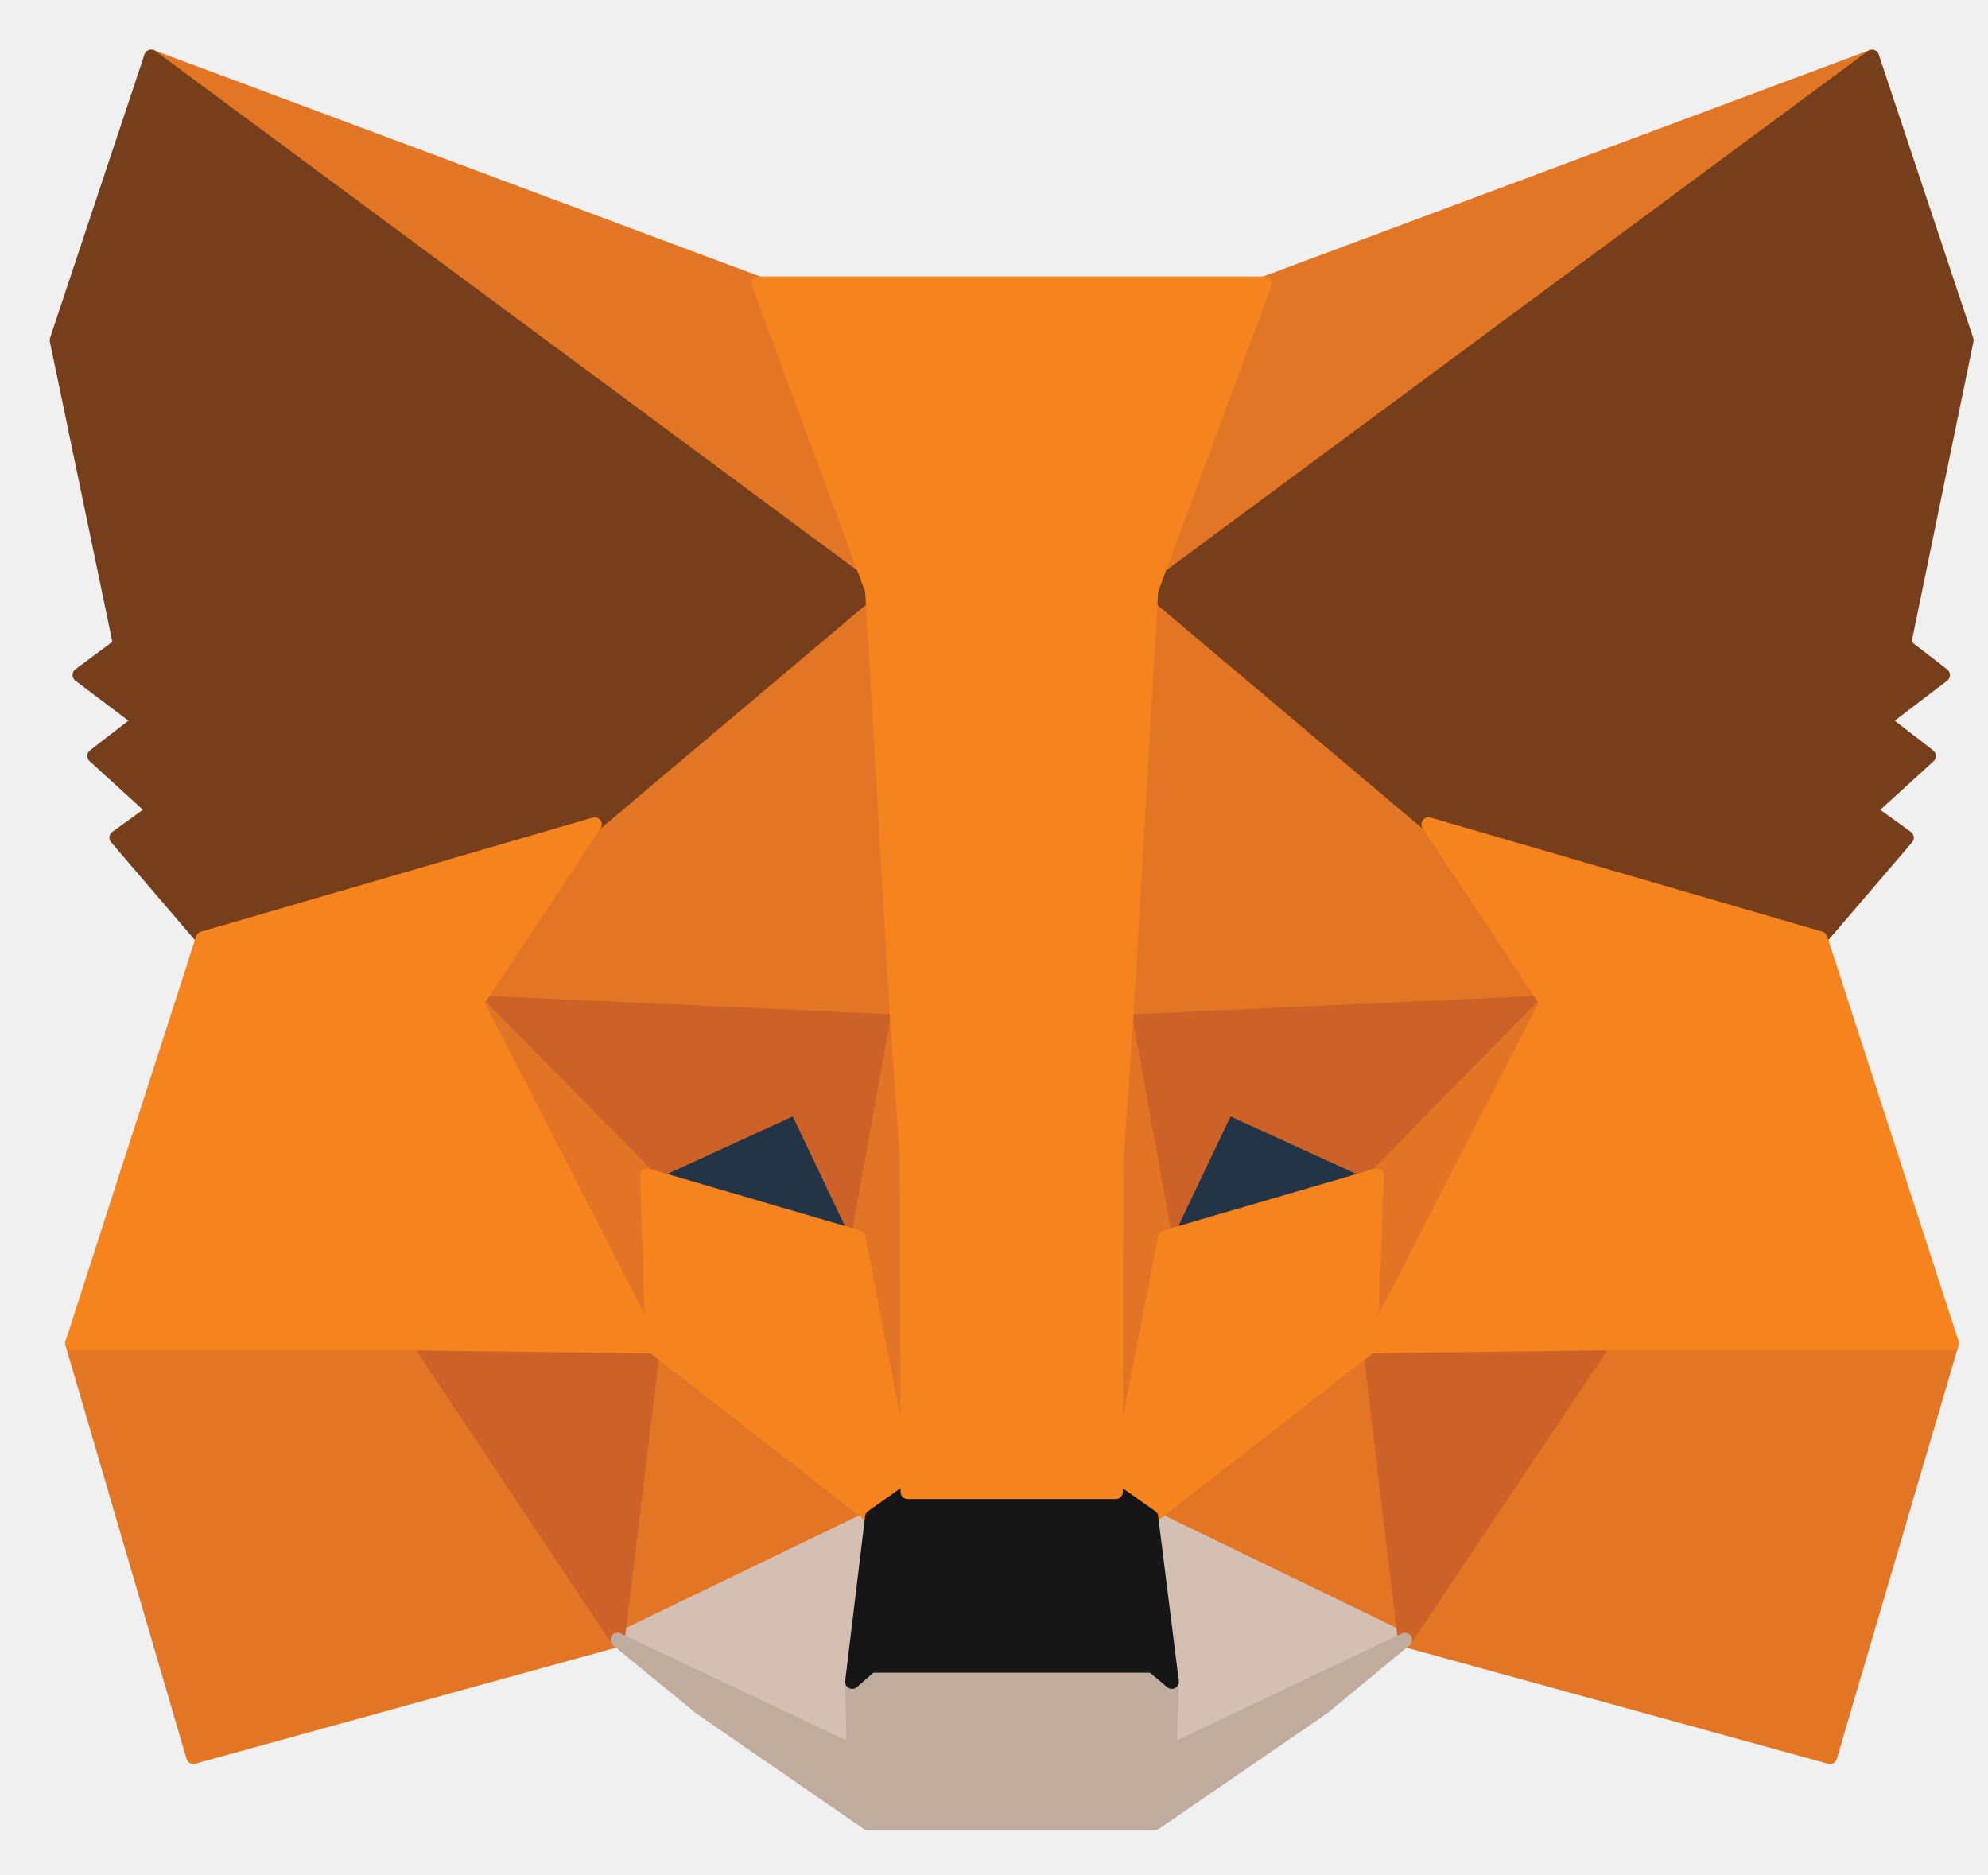
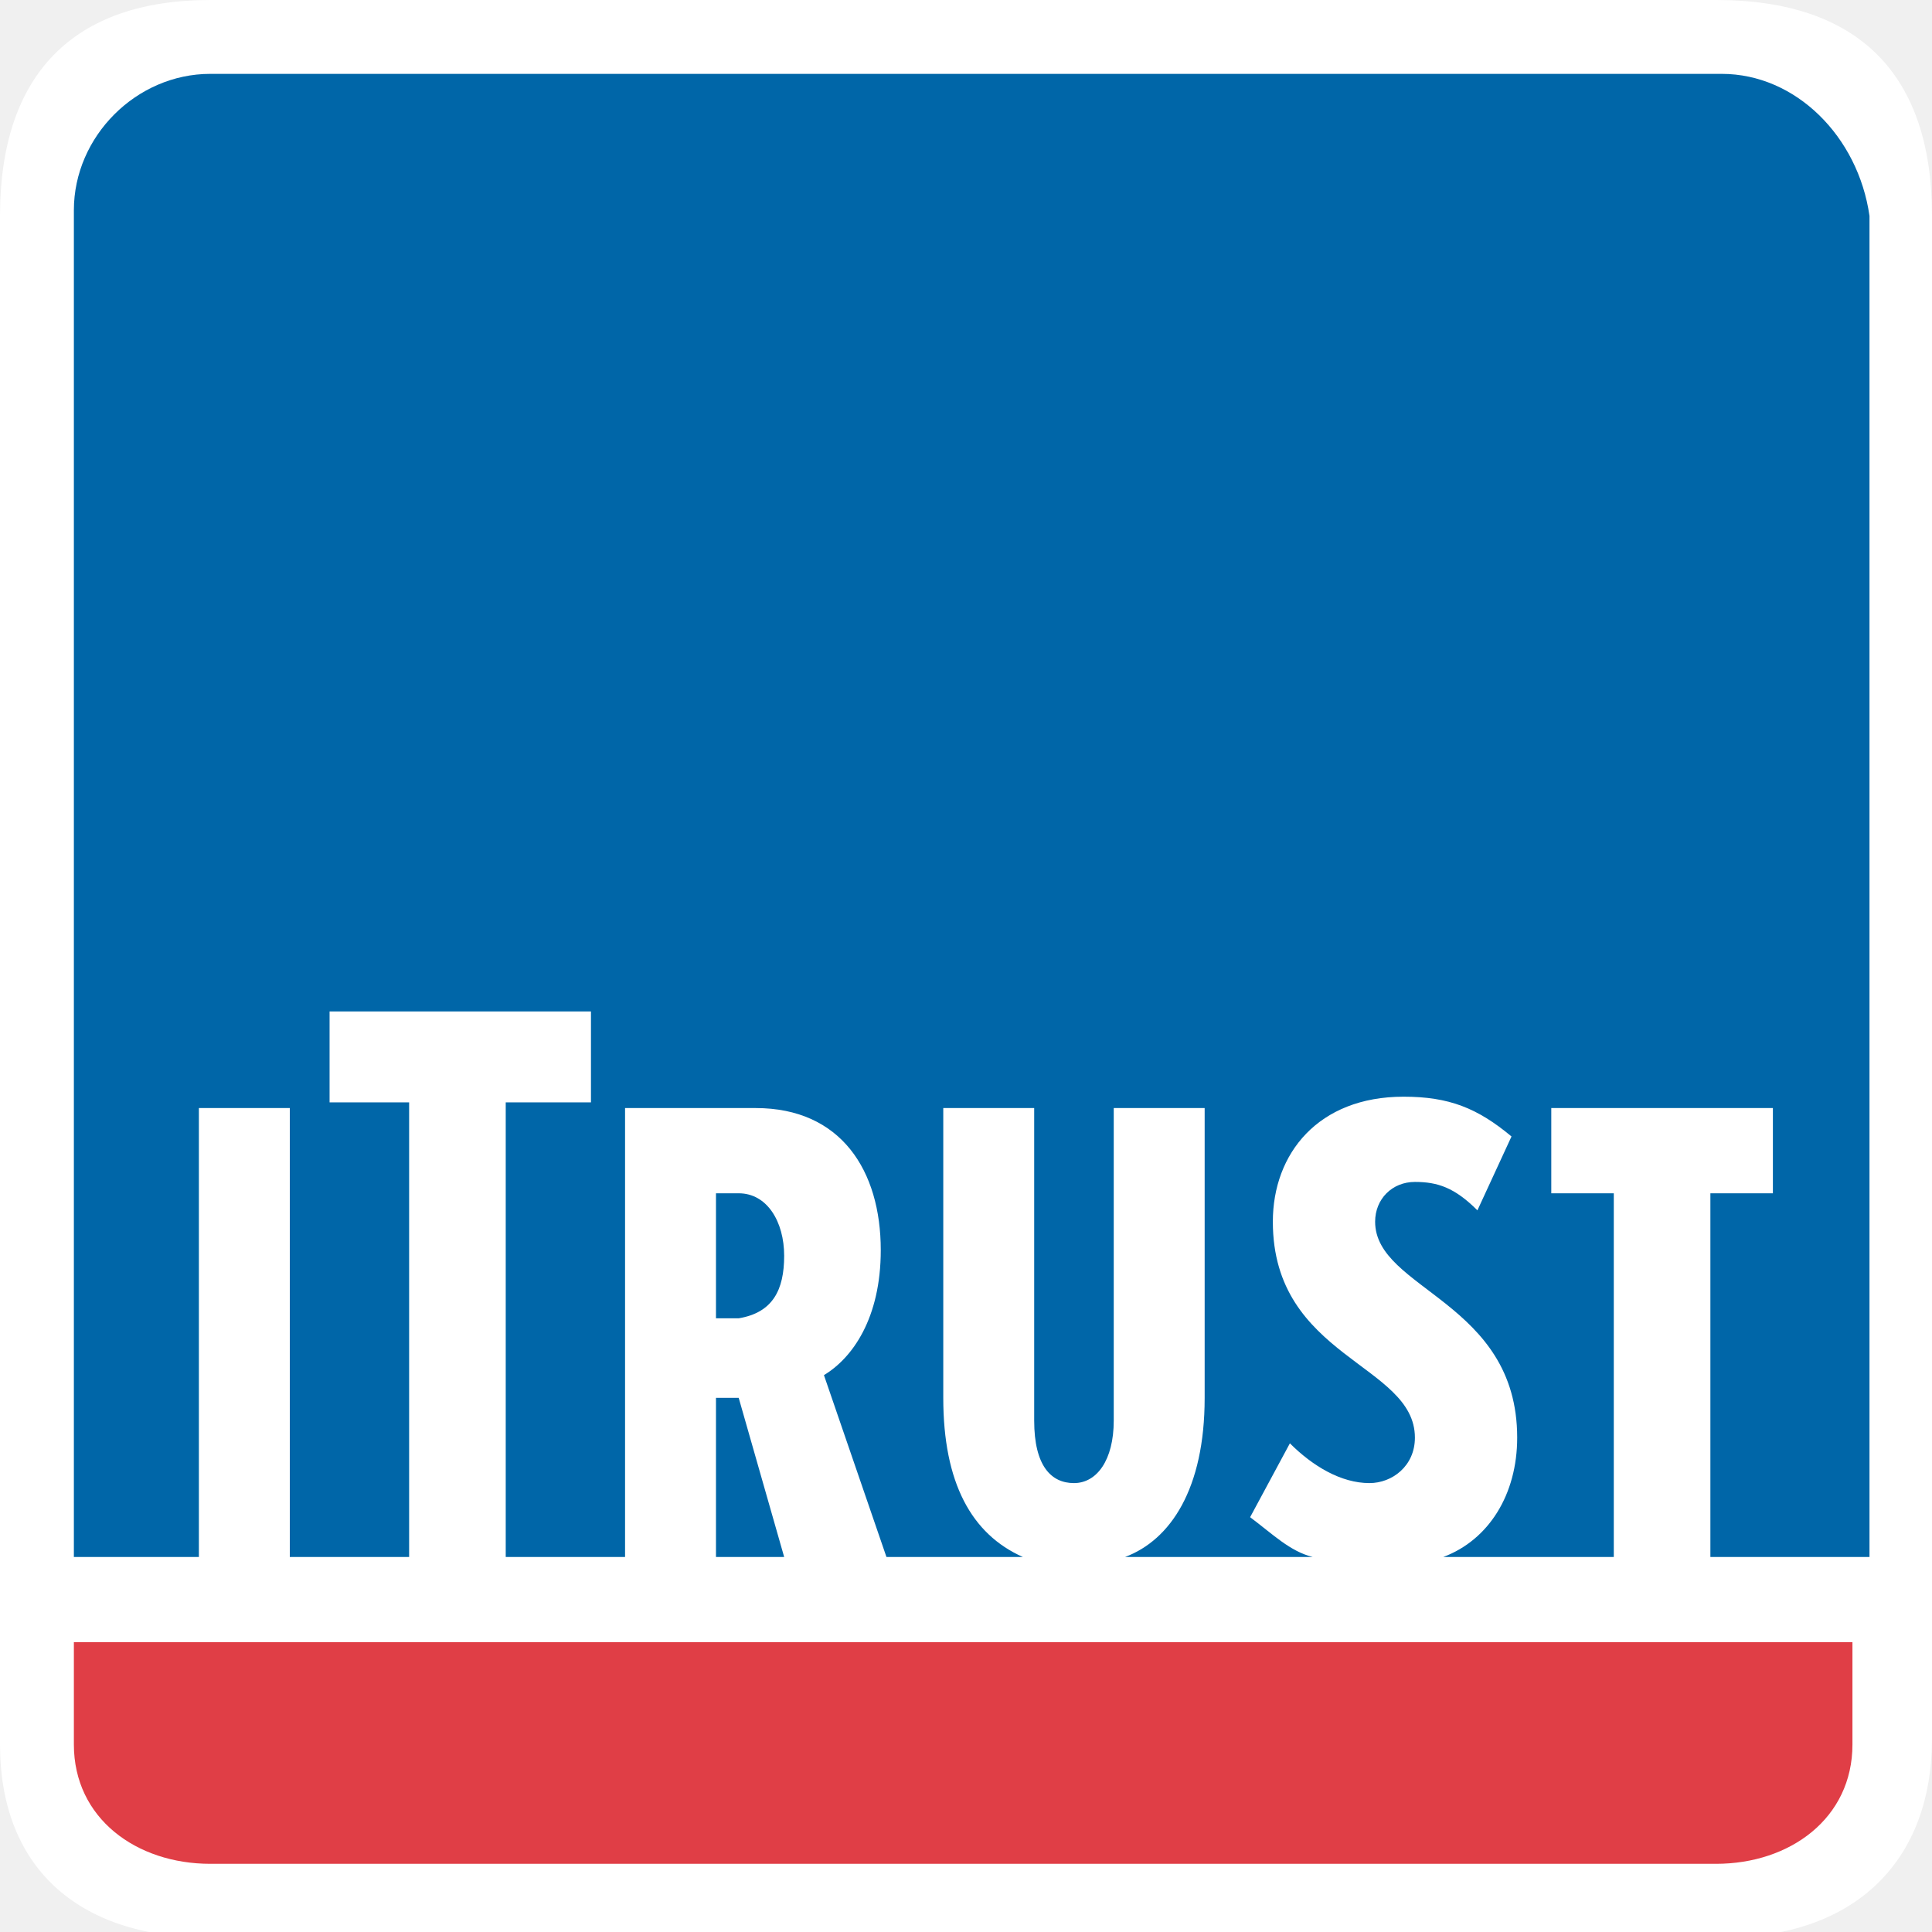
- <svg xmlns="http://www.w3.org/2000/svg" fill="none" height="33" viewBox="0 0 35 33" width="35">
-   <g stroke-linecap="round" stroke-linejoin="round" stroke-width=".25">
-     <path d="m32.958 1-13.134 9.718 2.442-5.727z" fill="#e17726" stroke="#e17726" />
-     <g fill="#e27625" stroke="#e27625">
-       <path d="m2.663 1 13.017 9.809-2.325-5.818z" />
-       <path d="m28.23 23.534-3.495 5.339 7.483 2.06 2.144-7.282z" />
-       <path d="m1.273 23.65 2.131 7.282 7.47-2.06-3.482-5.339z" />
-       <path d="m10.471 14.515-2.079 3.136 7.405.337-.247-7.969z" />
-       <path d="m25.151 14.515-5.157-4.587-.169 8.06 7.405-.337z" />
-       <path d="m10.873 28.872 4.482-2.164-3.858-3.006z" />
-       <path d="m20.266 26.708 4.469 2.164-.611-5.17z" />
-     </g>
-     <path d="m24.735 28.872-4.469-2.164.364 2.902-.039 1.231z" fill="#d5bfb2" stroke="#d5bfb2" />
-     <path d="m10.873 28.872 4.157 1.97-.026-1.231.351-2.902z" fill="#d5bfb2" stroke="#d5bfb2" />
-     <path d="m15.108 21.784-3.716-1.088 2.624-1.205z" fill="#233447" stroke="#233447" />
-     <path d="m20.513 21.784 1.091-2.293 2.637 1.205z" fill="#233447" stroke="#233447" />
-     <path d="m10.873 28.872.649-5.339-4.131.117z" fill="#cc6228" stroke="#cc6228" />
-     <path d="m24.098 23.534.637 5.339 3.495-5.222z" fill="#cc6228" stroke="#cc6228" />
-     <path d="m27.229 17.651-7.405.337.689 3.797 1.091-2.293 2.637 1.205z" fill="#cc6228" stroke="#cc6228" />
-     <path d="m11.393 20.696 2.624-1.205 1.091 2.293.689-3.797-7.405-.337z" fill="#cc6228" stroke="#cc6228" />
-     <path d="m8.392 17.651 3.105 6.051-.104-3.006z" fill="#e27525" stroke="#e27525" />
-     <path d="m24.241 20.696-.117 3.006 3.105-6.051z" fill="#e27525" stroke="#e27525" />
-     <path d="m15.797 17.988-.689 3.797.87 4.483.195-5.909z" fill="#e27525" stroke="#e27525" />
-     <path d="m19.824 17.988-.364 2.358.182 5.922.87-4.483z" fill="#e27525" stroke="#e27525" />
-     <path d="m20.513 21.784-.87 4.483.624.441 3.858-3.006.117-3.006z" fill="#f5841f" stroke="#f5841f" />
-     <path d="m11.393 20.696.104 3.006 3.858 3.006.624-.441-.87-4.483z" fill="#f5841f" stroke="#f5841f" />
-     <path d="m20.591 30.842.039-1.231-.338-.285h-4.963l-.325.285.026 1.231-4.157-1.97 1.455 1.192 2.949 2.034h5.054l2.962-2.034 1.442-1.192z" fill="#c0ac9d" stroke="#c0ac9d" />
-     <path d="m20.266 26.708-.624-.441h-3.663l-.624.441-.351 2.902.325-.285h4.963l.338.285z" fill="#161616" stroke="#161616" />
-     <path d="m33.517 11.353 1.104-5.364-1.663-4.989-12.692 9.394 4.885 4.12 6.898 2.009 1.52-1.775-.663-.479 1.052-.959-.805-.622 1.052-.803z" fill="#763e1a" stroke="#763e1a" />
-     <path d="m1 5.989 1.117 5.364-.715.531 1.065.803-.805.622 1.052.959-.663.479 1.52 1.775 6.898-2.009 4.885-4.12-12.692-9.394z" fill="#763e1a" stroke="#763e1a" />
-     <path d="m32.049 16.523-6.898-2.009 2.079 3.136-3.105 6.051 4.105-.052h6.132z" fill="#f5841f" stroke="#f5841f" />
-     <path d="m10.47 14.515-6.898 2.009-2.299 7.127h6.119l4.105.052-3.105-6.051z" fill="#f5841f" stroke="#f5841f" />
-     <path d="m19.824 17.988.442-7.593 2.001-5.403h-8.912l2.001 5.403.442 7.593.169 2.384.013 5.896h3.663l.013-5.896z" fill="#f5841f" stroke="#f5841f" />
+ <svg xmlns="http://www.w3.org/2000/svg" version="1.1" id="图层_2" x="0px" y="0px" viewBox="0 0 34 34" style="enable-background:new 0 0 34 34;" xml:space="preserve">
+   <style type="text/css">
+ 	.st0{fill:#FFFFFF;}
+ 	.st1{fill:#E03E46;}
+ 	.st2{fill:#0066A8;}
+ </style>
+   <path class="st0" d="M34,30.6c0,2.1-1.3,3.5-3.7,3.5H3.7c-2.4,0-3.7-1.3-3.7-3.4V3.8C0,1.3,1.3,0,3.7,0h26.5C32.7,0,34,1.3,34,3.8  V30.6" />
+   <path class="st1" d="M3.7,32.8h26.5c1.3,0,2.4-0.8,2.4-2.1v-1.8H1.3v1.8C1.3,32,2.4,32.8,3.7,32.8" />
+   <g>
+     <polygon class="st2" points="12.6,24.6 12.6,27.4 13.8,27.4 13,24.6  " />
+     <path class="st2" d="M13.8,22.1c0-0.6-0.3-1.1-0.8-1.1h-0.4v2.2H13C13.6,23.1,13.8,22.7,13.8,22.1z" />
+     <path class="st2" d="M30.3,1.3H3.7c-1.3,0-2.4,1.1-2.4,2.4v23.7h2.2v-7.9h1.6v7.9h0.2h1.9v-8H5.8v-1.6h4.6v1.6H8.9v8H11v-7.9h2.3   c1.5,0,2.2,1.1,2.2,2.5c0,1.2-0.5,1.9-1,2.2l1.1,3.2H18c-0.9-0.4-1.4-1.3-1.4-2.8v-5.1h1.6V25c0,0.8,0.3,1.1,0.7,1.1   s0.7-0.4,0.7-1.1v-5.5h1.6v5.1c0,1.6-0.6,2.5-1.4,2.8h3.3c-0.4-0.1-0.7-0.4-1.1-0.7l0.7-1.3c0.4,0.4,0.9,0.7,1.4,0.7   c0.4,0,0.8-0.3,0.8-0.8c0-1.3-2.5-1.4-2.5-3.8c0-1.2,0.8-2.2,2.3-2.2c0.8,0,1.3,0.2,1.9,0.7L26,21.3c-0.4-0.4-0.7-0.5-1.1-0.5   c-0.4,0-0.7,0.3-0.7,0.7c0,1.2,2.5,1.4,2.5,3.8c0,1-0.5,1.8-1.3,2.1h1.2h1.8V21h-1.1v-1.5h3.9V21h-1.1v6.4h0.9h1.9V3.8   C32.7,2.4,31.6,1.3,30.3,1.3z" />
  </g>
</svg>
